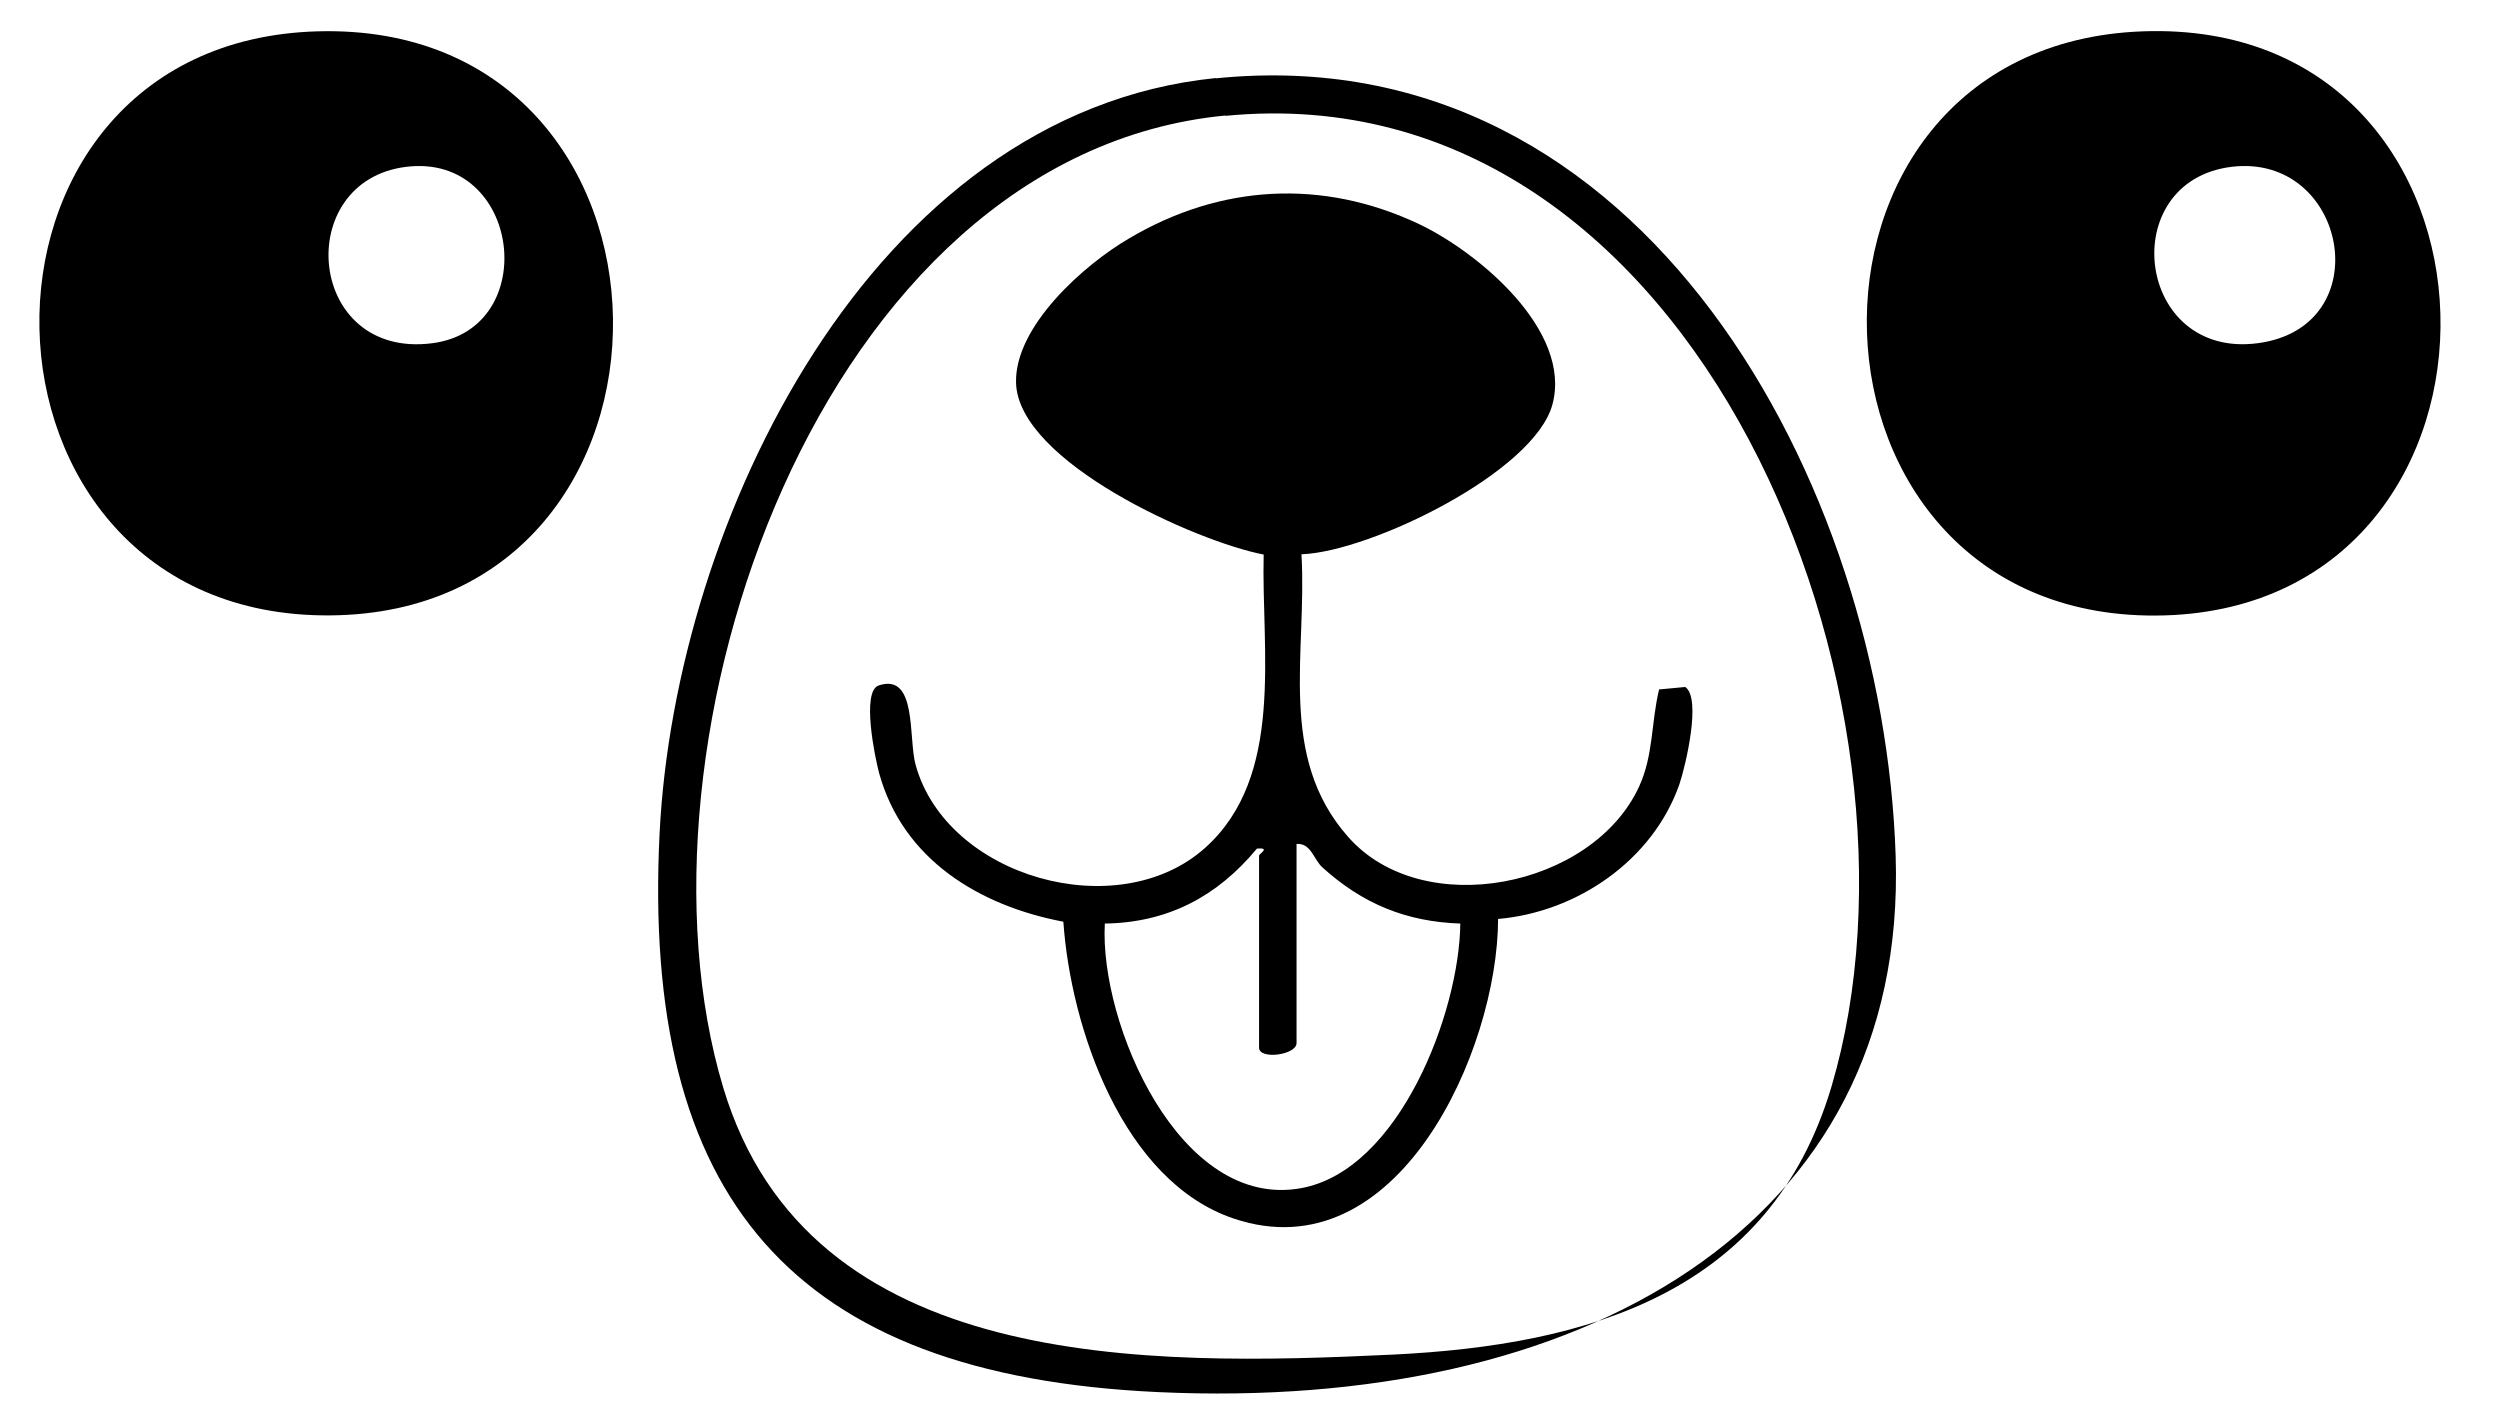
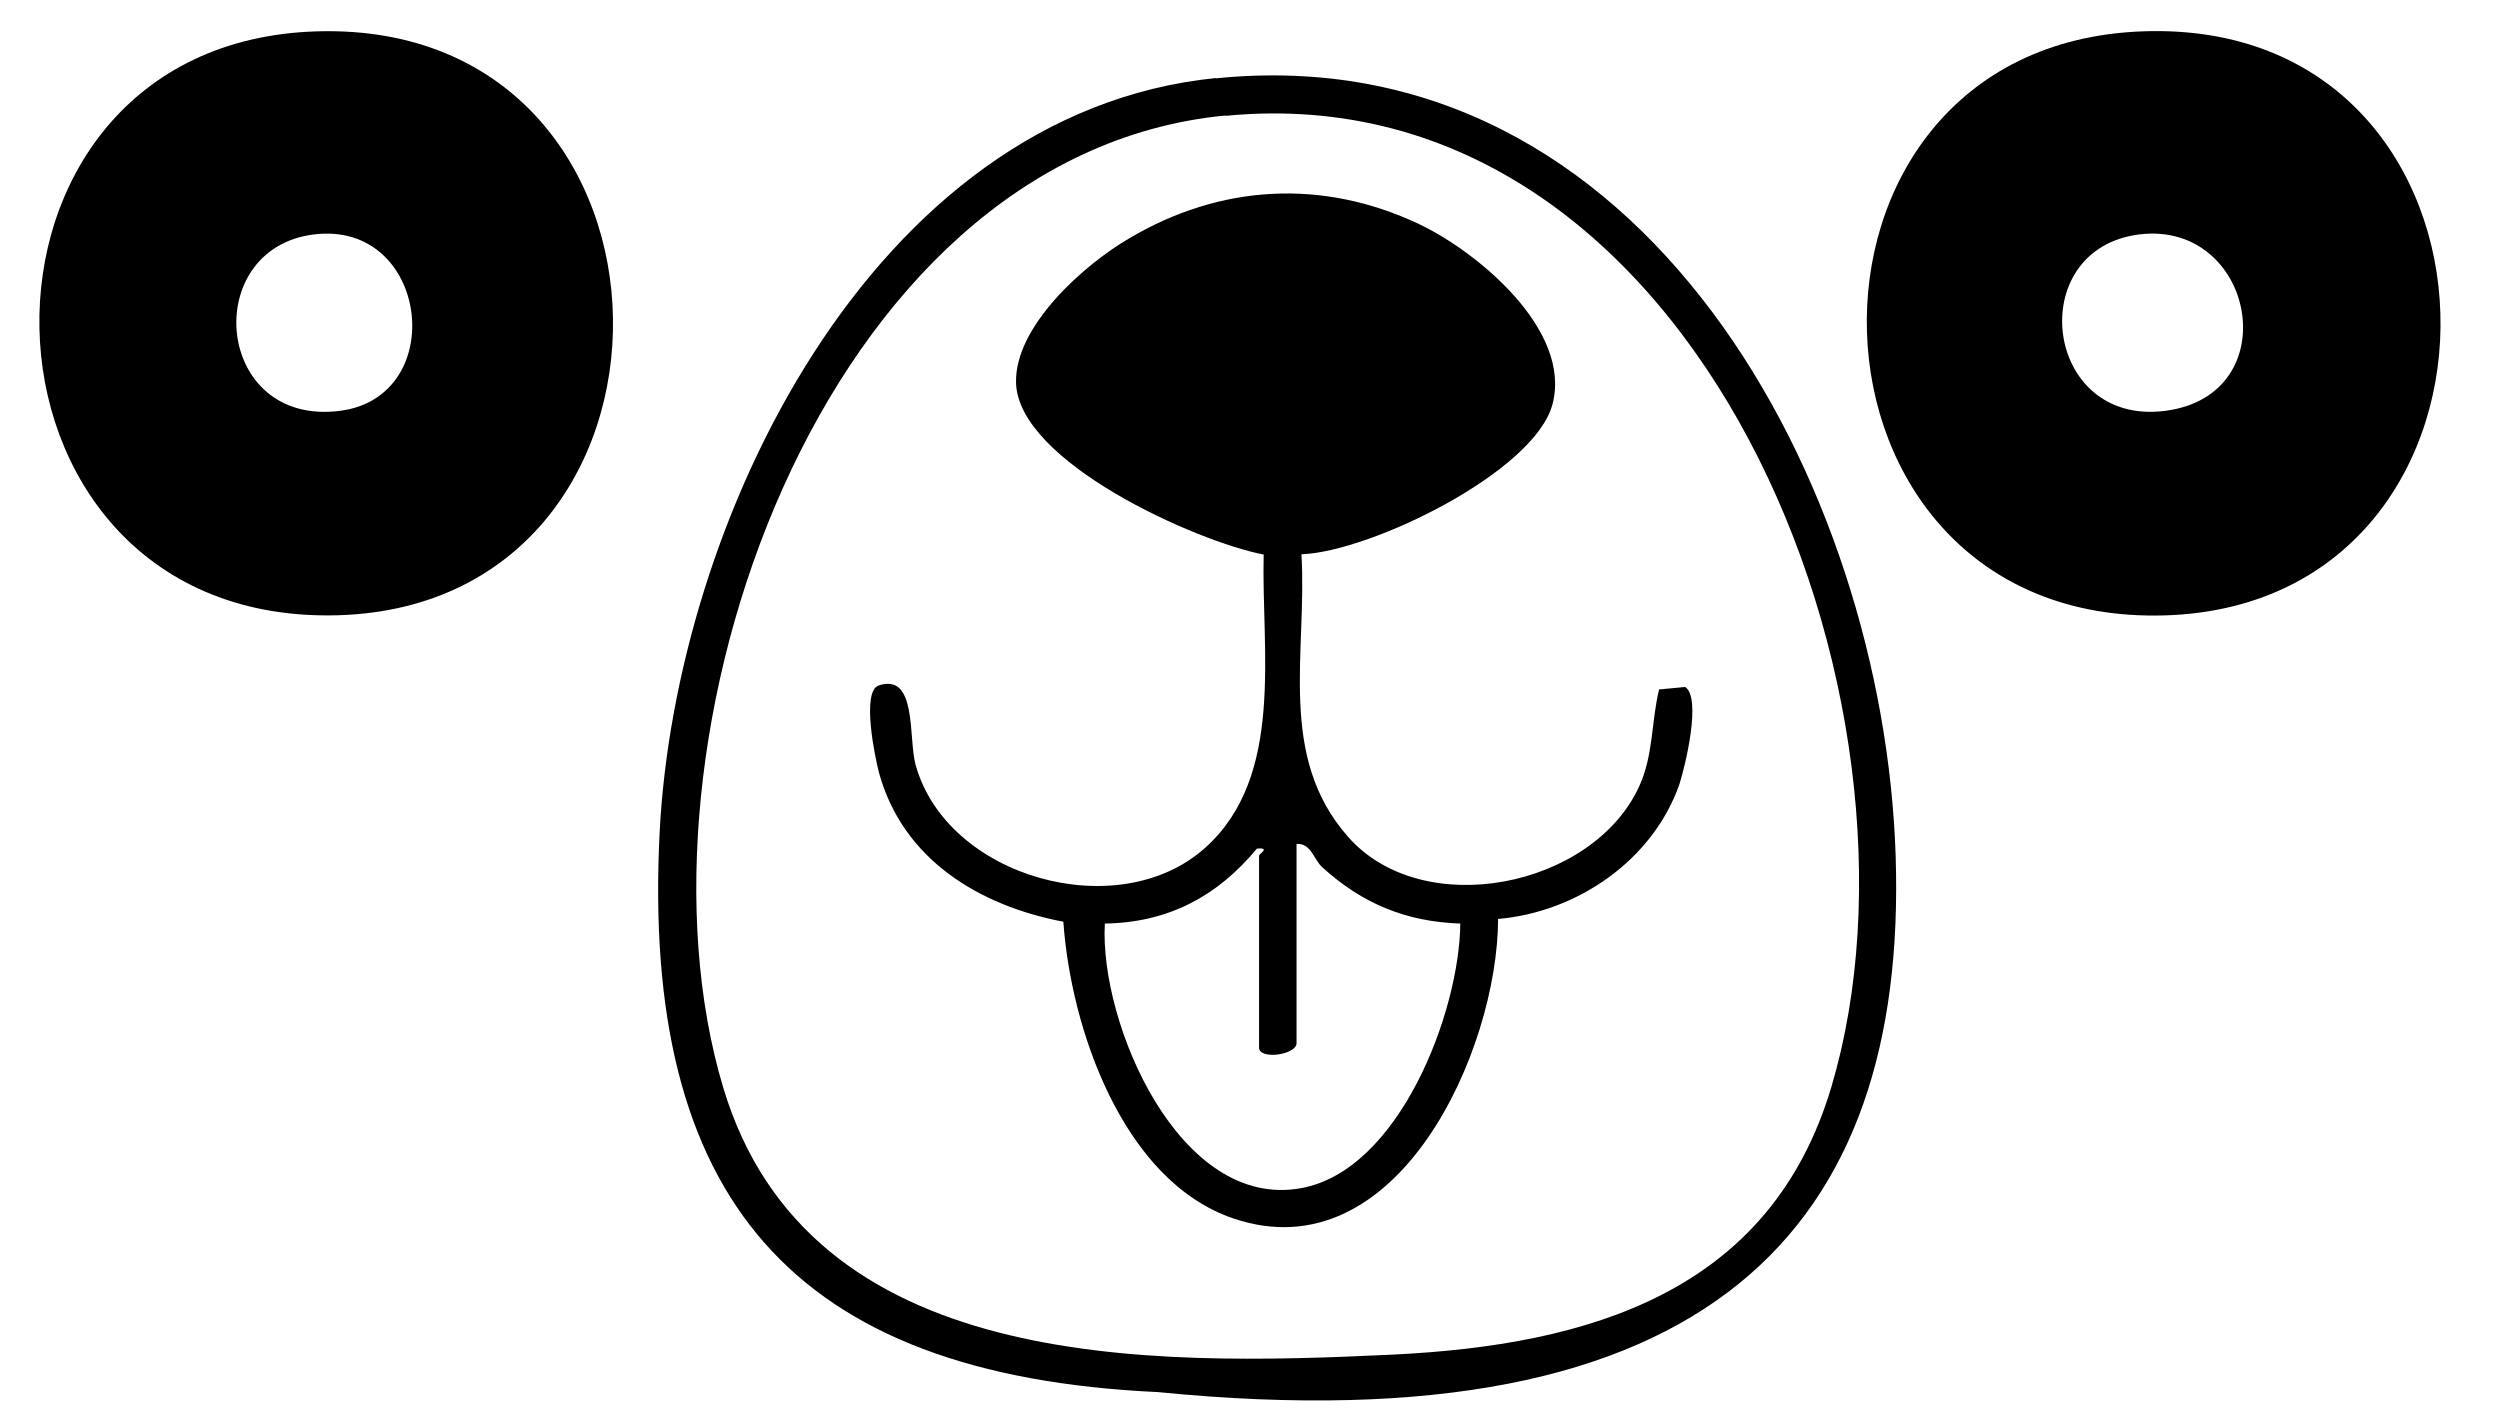
<svg xmlns="http://www.w3.org/2000/svg" id="Layer_1" version="1.1" viewBox="0 0 813.7 463.5">
  <g id="CZDwuE">
    <g>
-       <path d="M697.4,10.2c126.2-4.6,129.8,186.4,7.2,190.1-125.4,3.7-130.7-185.6-7.2-190.1ZM726.3,54.3c-37.9,4.7-31.2,62.7,8.6,57.4s29-62-8.6-57.4Z" />
-       <path d="M103.3,10.2c126.6-3.6,128.6,189.2,4.1,190.1-123.6.9-127.2-186.6-4.1-190.1ZM132.2,54.3c-37.3,4.6-32.4,62.8,8.6,57.4,35.6-4.7,28.8-62-8.6-57.4Z" />
-       <path d="M395.7,25.5c139.6-14.2,217.4,132.4,221.3,253.1s-102.7,180.9-240.1,174.5c-119.2-5.5-168.2-63.2-162.2-182.2,5.1-100.6,68.6-234.1,181-245.5ZM398.8,37.6c-132.3,12.8-197,204.6-163.4,316.4,27.8,92.7,138,90.7,217.9,86.9,63.8-3.1,122.9-20.2,142.8-87.2,37.1-125-42.9-331-197.2-316Z" />
-       <path d="M423.6,180.4c1.9,32-8,65.8,15.2,92,24.3,27.6,79.6,16.5,94.7-16.4,4.7-10.2,3.9-20.9,6.5-31.6l8.5-.8c5.4,3.6.1,25.8-1.9,31.7-8.7,24.8-33.4,41.6-59,43.8-.1,42.9-32.8,115.5-86.1,97.5-36.1-12.2-53-62-55.4-96.6-27.4-5.2-52.3-20.3-60-48.5-1.3-4.9-5.8-26.5-.1-28.4,12.6-4.2,9.6,17.1,12,25.8,10.1,36.7,65.9,52.4,94.2,27.1,26.1-23.3,18.3-64.3,19.1-95.5-22.2-4.3-79.9-30.2-80.6-55.9-.5-18.4,22.2-38.5,36.8-47,29.7-17.6,62.9-19.5,94.3-4.7,19.2,9.1,49.9,34.6,43.5,58.7-5.9,22.1-59.2,47.9-81.5,48.8ZM422,274.8v64.7c0,3.9-12.2,5.5-12.2,1.5v-62.5c0-.6,3.9-2.7-.7-2.3-12.9,15.6-29,24.1-49.5,24.4-1.8,32.4,24.3,93.5,64,86.1,31.9-5.9,51.4-57.2,51.7-86.1-17.7-.6-31.9-6.5-44.9-18.3-2.8-2.5-3.7-8-8.4-7.6Z" />
+       <path d="M697.4,10.2c126.2-4.6,129.8,186.4,7.2,190.1-125.4,3.7-130.7-185.6-7.2-190.1ZM696.3,76.3c-37.9,4.7-31.2,62.7,8.6,57.4s29-62-8.6-57.4Z" />
+       <path d="M103.3,10.2c126.6-3.6,128.6,189.2,4.1,190.1-123.6.9-127.2-186.6-4.1-190.1ZM102.2,76.3c-37.3,4.6-32.4,62.8,8.6,57.4,35.6-4.7,28.8-62-8.6-57.4Z" />
+       <path d="M395.7,25.5c139.6-14.2,217.4,132.4,221.3,253.1s-60,192.4-240.1,174.5c-119.2-5.5-168.2-63.2-162.2-182.2,5.1-100.6,68.6-234.1,181-245.5h0ZM398.8,37.6c-132.3,12.8-197,204.6-163.4,316.4,27.8,92.7,138,90.7,217.9,86.9,63.8-3.1,122.9-20.2,142.8-87.2,37.1-125-42.9-331-197.2-316h0Z" />
+       <path d="M423.6,180.4c1.9,32-8,65.8,15.2,92,24.3,27.6,79.6,16.5,94.7-16.4,4.7-10.2,3.9-20.9,6.5-31.6l8.5-.8c5.4,3.6,0,25.8-1.9,31.7-8.7,24.8-33.4,41.6-59,43.8-.1,42.9-32.8,115.5-86.1,97.5-36.1-12.2-53-62-55.4-96.6-27.4-5.2-52.3-20.3-60-48.5-1.3-4.9-5.8-26.5-.1-28.4,12.6-4.2,9.6,17.1,12,25.8,10.1,36.7,65.9,52.4,94.2,27.1,26.1-23.3,18.3-64.3,19.1-95.5-22.2-4.3-79.9-30.2-80.6-55.9-.5-18.4,22.2-38.5,36.8-47,29.7-17.6,62.9-19.5,94.3-4.7,19.2,9.1,49.9,34.6,43.5,58.7-5.9,22.1-59.2,47.9-81.5,48.8h-.2ZM422,274.8v64.7c0,3.9-12.2,5.5-12.2,1.5v-62.5c0-.6,3.9-2.7-.7-2.3-12.9,15.6-29,24.1-49.5,24.4-1.8,32.4,24.3,93.5,64,86.1,31.9-5.9,51.4-57.2,51.7-86.1-17.7-.6-31.9-6.5-44.9-18.3-2.8-2.5-3.7-8-8.4-7.6h0Z" />
    </g>
  </g>
</svg>
